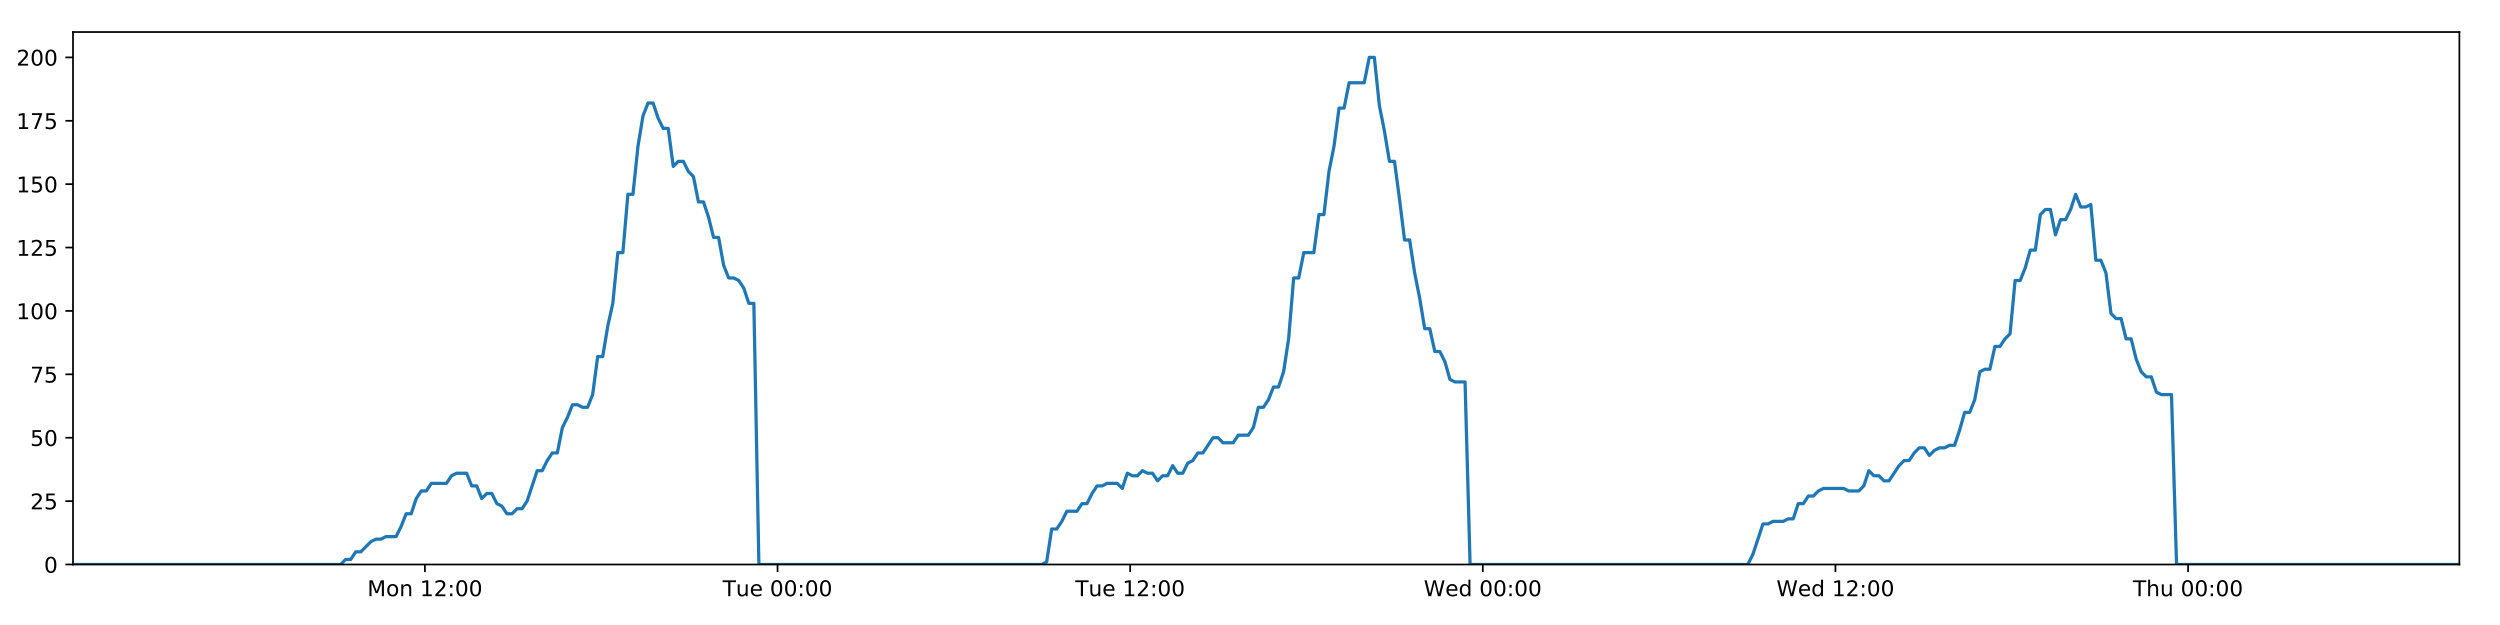
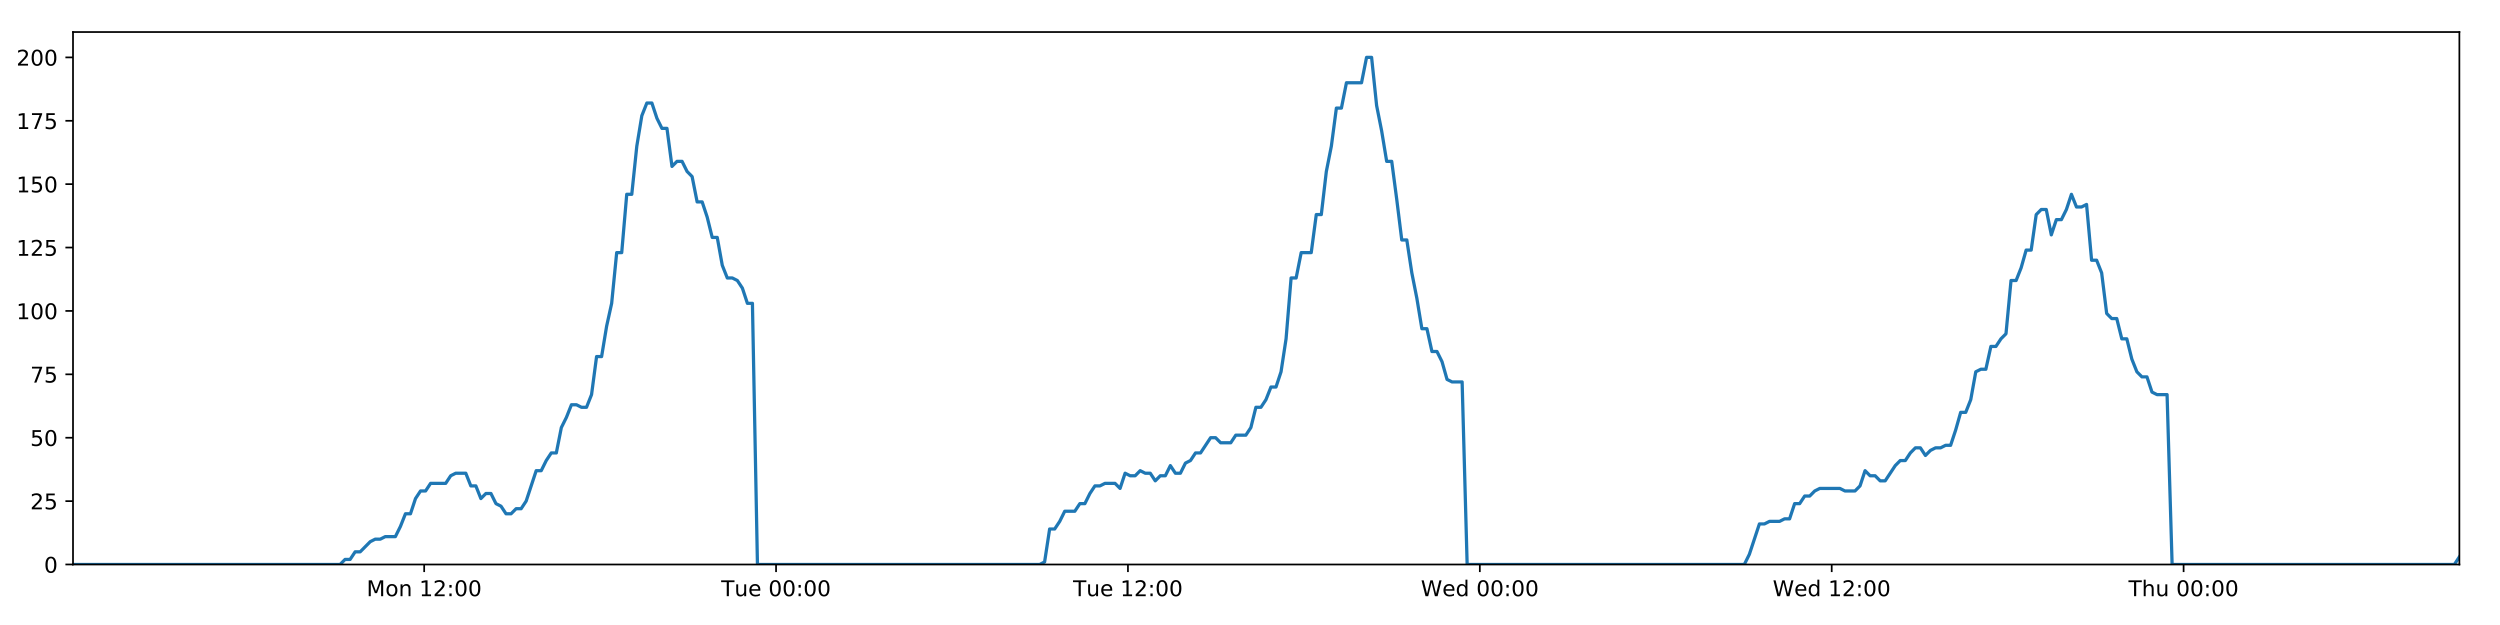
<svg xmlns="http://www.w3.org/2000/svg" xmlns:xlink="http://www.w3.org/1999/xlink" height="288pt" version="1.1" viewBox="0 0 1152 288" width="1152pt">
  <defs>
    <style type="text/css">
*{stroke-linecap:butt;stroke-linejoin:round;}
  </style>
  </defs>
  <g id="figure_1">
    <g id="patch_1">
      <path d="M 0 288  L 1152 288  L 1152 0  L 0 0  z " style="fill:#ffffff;" />
    </g>
    <g id="axes_1">
      <g id="patch_2">
        <path d="M 33.64 260.12  L 1133.28 260.12  L 1133.28 14.76  L 33.64 14.76  z " style="fill:#ffffff;" />
      </g>
      <g id="matplotlib.axis_1">
        <g id="xtick_1">
          <g id="line2d_1">
            <defs>
-               <path d="M 0 0  L 0 3.5  " id="mcbf17ddfc6" style="stroke:#000000;stroke-width:0.8;" />
-             </defs>
-             <g>
-               <use style="stroke:#000000;stroke-width:0.8;" x="195.801" xlink:href="#mcbf17ddfc6" y="260.12" />
+               <path d="M 0 0  L 0 3.5  " id="m5e6e9e3f5f" style="stroke:#000000;stroke-width:0.8;" />
+             </defs>
+             <g>
+               <use style="stroke:#000000;stroke-width:0.8;" x="195.46" xlink:href="#m5e6e9e3f5f" y="260.12" />
            </g>
          </g>
          <g id="text_1">
            <defs>
              <path d="M 9.812 72.906  L 24.516 72.906  L 43.109 23.297  L 61.812 72.906  L 76.516 72.906  L 76.516 0  L 66.891 0  L 66.891 64.016  L 48.094 14.016  L 38.188 14.016  L 19.391 64.016  L 19.391 0  L 9.812 0  z " id="DejaVuSans-77" />
              <path d="M 30.609 48.391  Q 23.391 48.391 19.188 42.75  Q 14.984 37.109 14.984 27.297  Q 14.984 17.484 19.156 11.844  Q 23.344 6.203 30.609 6.203  Q 37.797 6.203 41.984 11.859  Q 46.188 17.531 46.188 27.297  Q 46.188 37.016 41.984 42.703  Q 37.797 48.391 30.609 48.391  z M 30.609 56  Q 42.328 56 49.016 48.375  Q 55.719 40.766 55.719 27.297  Q 55.719 13.875 49.016 6.219  Q 42.328 -1.422 30.609 -1.422  Q 18.844 -1.422 12.172 6.219  Q 5.516 13.875 5.516 27.297  Q 5.516 40.766 12.172 48.375  Q 18.844 56 30.609 56  z " id="DejaVuSans-111" />
              <path d="M 54.891 33.016  L 54.891 0  L 45.906 0  L 45.906 32.719  Q 45.906 40.484 42.875 44.328  Q 39.844 48.188 33.797 48.188  Q 26.516 48.188 22.312 43.547  Q 18.109 38.922 18.109 30.906  L 18.109 0  L 9.078 0  L 9.078 54.688  L 18.109 54.688  L 18.109 46.188  Q 21.344 51.125 25.703 53.562  Q 30.078 56 35.797 56  Q 45.219 56 50.047 50.172  Q 54.891 44.344 54.891 33.016  z " id="DejaVuSans-110" />
              <path id="DejaVuSans-32" />
              <path d="M 12.406 8.297  L 28.516 8.297  L 28.516 63.922  L 10.984 60.406  L 10.984 69.391  L 28.422 72.906  L 38.281 72.906  L 38.281 8.297  L 54.391 8.297  L 54.391 0  L 12.406 0  z " id="DejaVuSans-49" />
              <path d="M 19.188 8.297  L 53.609 8.297  L 53.609 0  L 7.328 0  L 7.328 8.297  Q 12.938 14.109 22.625 23.891  Q 32.328 33.688 34.812 36.531  Q 39.547 41.844 41.422 45.531  Q 43.312 49.219 43.312 52.781  Q 43.312 58.594 39.234 62.25  Q 35.156 65.922 28.609 65.922  Q 23.969 65.922 18.812 64.312  Q 13.672 62.703 7.812 59.422  L 7.812 69.391  Q 13.766 71.781 18.938 73  Q 24.125 74.219 28.422 74.219  Q 39.75 74.219 46.484 68.547  Q 53.219 62.891 53.219 53.422  Q 53.219 48.922 51.531 44.891  Q 49.859 40.875 45.406 35.406  Q 44.188 33.984 37.641 27.219  Q 31.109 20.453 19.188 8.297  z " id="DejaVuSans-50" />
              <path d="M 11.719 12.406  L 22.016 12.406  L 22.016 0  L 11.719 0  z M 11.719 51.703  L 22.016 51.703  L 22.016 39.312  L 11.719 39.312  z " id="DejaVuSans-58" />
              <path d="M 31.781 66.406  Q 24.172 66.406 20.328 58.906  Q 16.5 51.422 16.5 36.375  Q 16.5 21.391 20.328 13.891  Q 24.172 6.391 31.781 6.391  Q 39.453 6.391 43.281 13.891  Q 47.125 21.391 47.125 36.375  Q 47.125 51.422 43.281 58.906  Q 39.453 66.406 31.781 66.406  z M 31.781 74.219  Q 44.047 74.219 50.516 64.516  Q 56.984 54.828 56.984 36.375  Q 56.984 17.969 50.516 8.266  Q 44.047 -1.422 31.781 -1.422  Q 19.531 -1.422 13.062 8.266  Q 6.594 17.969 6.594 36.375  Q 6.594 54.828 13.062 64.516  Q 19.531 74.219 31.781 74.219  z " id="DejaVuSans-48" />
            </defs>
-             <g transform="translate(169.2604 274.7184)scale(0.1 -0.1)">
+             <g transform="translate(168.919 274.7184)scale(0.1 -0.1)">
              <use xlink:href="#DejaVuSans-77" />
              <use x="86.279" xlink:href="#DejaVuSans-111" />
              <use x="147.461" xlink:href="#DejaVuSans-110" />
              <use x="210.84" xlink:href="#DejaVuSans-32" />
              <use x="242.627" xlink:href="#DejaVuSans-49" />
              <use x="306.25" xlink:href="#DejaVuSans-50" />
              <use x="369.873" xlink:href="#DejaVuSans-58" />
              <use x="403.564" xlink:href="#DejaVuSans-48" />
              <use x="467.188" xlink:href="#DejaVuSans-48" />
            </g>
          </g>
        </g>
        <g id="xtick_2">
          <g id="line2d_2">
            <g>
-               <use style="stroke:#000000;stroke-width:0.8;" x="358.291" xlink:href="#mcbf17ddfc6" y="260.12" />
+               <use style="stroke:#000000;stroke-width:0.8;" x="357.608" xlink:href="#m5e6e9e3f5f" y="260.12" />
            </g>
          </g>
          <g id="text_2">
            <defs>
              <path d="M -0.297 72.906  L 61.375 72.906  L 61.375 64.594  L 35.5 64.594  L 35.5 0  L 25.594 0  L 25.594 64.594  L -0.297 64.594  z " id="DejaVuSans-84" />
              <path d="M 8.5 21.578  L 8.5 54.688  L 17.484 54.688  L 17.484 21.922  Q 17.484 14.156 20.5 10.266  Q 23.531 6.391 29.594 6.391  Q 36.859 6.391 41.078 11.031  Q 45.312 15.672 45.312 23.688  L 45.312 54.688  L 54.297 54.688  L 54.297 0  L 45.312 0  L 45.312 8.406  Q 42.047 3.422 37.719 1  Q 33.406 -1.422 27.688 -1.422  Q 18.266 -1.422 13.375 4.438  Q 8.5 10.297 8.5 21.578  z M 31.109 56  z " id="DejaVuSans-117" />
              <path d="M 56.203 29.594  L 56.203 25.203  L 14.891 25.203  Q 15.484 15.922 20.484 11.062  Q 25.484 6.203 34.422 6.203  Q 39.594 6.203 44.453 7.469  Q 49.312 8.734 54.109 11.281  L 54.109 2.781  Q 49.266 0.734 44.188 -0.344  Q 39.109 -1.422 33.891 -1.422  Q 20.797 -1.422 13.156 6.188  Q 5.516 13.812 5.516 26.812  Q 5.516 40.234 12.766 48.109  Q 20.016 56 32.328 56  Q 43.359 56 49.781 48.891  Q 56.203 41.797 56.203 29.594  z M 47.219 32.234  Q 47.125 39.594 43.094 43.984  Q 39.062 48.391 32.422 48.391  Q 24.906 48.391 20.391 44.141  Q 15.875 39.891 15.188 32.172  z " id="DejaVuSans-101" />
            </defs>
-             <g transform="translate(333.0055 274.7184)scale(0.1 -0.1)">
+             <g transform="translate(332.322 274.7184)scale(0.1 -0.1)">
              <use xlink:href="#DejaVuSans-84" />
              <use x="60.85" xlink:href="#DejaVuSans-117" />
              <use x="124.229" xlink:href="#DejaVuSans-101" />
              <use x="185.752" xlink:href="#DejaVuSans-32" />
              <use x="217.539" xlink:href="#DejaVuSans-48" />
              <use x="281.162" xlink:href="#DejaVuSans-48" />
              <use x="344.785" xlink:href="#DejaVuSans-58" />
              <use x="378.477" xlink:href="#DejaVuSans-48" />
              <use x="442.1" xlink:href="#DejaVuSans-48" />
            </g>
          </g>
        </g>
        <g id="xtick_3">
          <g id="line2d_3">
            <g>
-               <use style="stroke:#000000;stroke-width:0.8;" x="520.782" xlink:href="#mcbf17ddfc6" y="260.12" />
+               <use style="stroke:#000000;stroke-width:0.8;" x="519.756" xlink:href="#m5e6e9e3f5f" y="260.12" />
            </g>
          </g>
          <g id="text_3">
-             <g transform="translate(495.496 274.7184)scale(0.1 -0.1)">
+             <g transform="translate(494.4703 274.7184)scale(0.1 -0.1)">
              <use xlink:href="#DejaVuSans-84" />
              <use x="60.85" xlink:href="#DejaVuSans-117" />
              <use x="124.229" xlink:href="#DejaVuSans-101" />
              <use x="185.752" xlink:href="#DejaVuSans-32" />
              <use x="217.539" xlink:href="#DejaVuSans-49" />
              <use x="281.162" xlink:href="#DejaVuSans-50" />
              <use x="344.785" xlink:href="#DejaVuSans-58" />
              <use x="378.477" xlink:href="#DejaVuSans-48" />
              <use x="442.1" xlink:href="#DejaVuSans-48" />
            </g>
          </g>
        </g>
        <g id="xtick_4">
          <g id="line2d_4">
            <g>
-               <use style="stroke:#000000;stroke-width:0.8;" x="683.272" xlink:href="#mcbf17ddfc6" y="260.12" />
+               <use style="stroke:#000000;stroke-width:0.8;" x="681.905" xlink:href="#m5e6e9e3f5f" y="260.12" />
            </g>
          </g>
          <g id="text_4">
            <defs>
              <path d="M 3.328 72.906  L 13.281 72.906  L 28.609 11.281  L 43.891 72.906  L 54.984 72.906  L 70.312 11.281  L 85.594 72.906  L 95.609 72.906  L 77.297 0  L 64.891 0  L 49.516 63.281  L 33.984 0  L 21.578 0  z " id="DejaVuSans-87" />
              <path d="M 45.406 46.391  L 45.406 75.984  L 54.391 75.984  L 54.391 0  L 45.406 0  L 45.406 8.203  Q 42.578 3.328 38.25 0.953  Q 33.938 -1.422 27.875 -1.422  Q 17.969 -1.422 11.734 6.484  Q 5.516 14.406 5.516 27.297  Q 5.516 40.188 11.734 48.094  Q 17.969 56 27.875 56  Q 33.938 56 38.25 53.625  Q 42.578 51.266 45.406 46.391  z M 14.797 27.297  Q 14.797 17.391 18.875 11.75  Q 22.953 6.109 30.078 6.109  Q 37.203 6.109 41.297 11.75  Q 45.406 17.391 45.406 27.297  Q 45.406 37.203 41.297 42.844  Q 37.203 48.484 30.078 48.484  Q 22.953 48.484 18.875 42.844  Q 14.797 37.203 14.797 27.297  z " id="DejaVuSans-100" />
            </defs>
-             <g transform="translate(656.0833 274.7184)scale(0.1 -0.1)">
+             <g transform="translate(654.7155 274.7184)scale(0.1 -0.1)">
              <use xlink:href="#DejaVuSans-87" />
              <use x="98.799" xlink:href="#DejaVuSans-101" />
              <use x="160.322" xlink:href="#DejaVuSans-100" />
              <use x="223.799" xlink:href="#DejaVuSans-32" />
              <use x="255.586" xlink:href="#DejaVuSans-48" />
              <use x="319.209" xlink:href="#DejaVuSans-48" />
              <use x="382.832" xlink:href="#DejaVuSans-58" />
              <use x="416.523" xlink:href="#DejaVuSans-48" />
              <use x="480.146" xlink:href="#DejaVuSans-48" />
            </g>
          </g>
        </g>
        <g id="xtick_5">
          <g id="line2d_5">
            <g>
-               <use style="stroke:#000000;stroke-width:0.8;" x="845.763" xlink:href="#mcbf17ddfc6" y="260.12" />
+               <use style="stroke:#000000;stroke-width:0.8;" x="844.053" xlink:href="#m5e6e9e3f5f" y="260.12" />
            </g>
          </g>
          <g id="text_5">
-             <g transform="translate(818.5737 274.7184)scale(0.1 -0.1)">
+             <g transform="translate(816.8639 274.7184)scale(0.1 -0.1)">
              <use xlink:href="#DejaVuSans-87" />
              <use x="98.799" xlink:href="#DejaVuSans-101" />
              <use x="160.322" xlink:href="#DejaVuSans-100" />
              <use x="223.799" xlink:href="#DejaVuSans-32" />
              <use x="255.586" xlink:href="#DejaVuSans-49" />
              <use x="319.209" xlink:href="#DejaVuSans-50" />
              <use x="382.832" xlink:href="#DejaVuSans-58" />
              <use x="416.523" xlink:href="#DejaVuSans-48" />
              <use x="480.146" xlink:href="#DejaVuSans-48" />
            </g>
          </g>
        </g>
        <g id="xtick_6">
          <g id="line2d_6">
            <g>
-               <use style="stroke:#000000;stroke-width:0.8;" x="1008.253" xlink:href="#mcbf17ddfc6" y="260.12" />
+               <use style="stroke:#000000;stroke-width:0.8;" x="1006.201" xlink:href="#m5e6e9e3f5f" y="260.12" />
            </g>
          </g>
          <g id="text_6">
            <defs>
              <path d="M 54.891 33.016  L 54.891 0  L 45.906 0  L 45.906 32.719  Q 45.906 40.484 42.875 44.328  Q 39.844 48.188 33.797 48.188  Q 26.516 48.188 22.312 43.547  Q 18.109 38.922 18.109 30.906  L 18.109 0  L 9.078 0  L 9.078 75.984  L 18.109 75.984  L 18.109 46.188  Q 21.344 51.125 25.703 53.562  Q 30.078 56 35.797 56  Q 45.219 56 50.047 50.172  Q 54.891 44.344 54.891 33.016  z " id="DejaVuSans-104" />
            </defs>
-             <g transform="translate(982.8634 274.7184)scale(0.1 -0.1)">
+             <g transform="translate(980.8114 274.7184)scale(0.1 -0.1)">
              <use xlink:href="#DejaVuSans-84" />
              <use x="61.084" xlink:href="#DejaVuSans-104" />
              <use x="124.463" xlink:href="#DejaVuSans-117" />
              <use x="187.842" xlink:href="#DejaVuSans-32" />
              <use x="219.629" xlink:href="#DejaVuSans-48" />
              <use x="283.252" xlink:href="#DejaVuSans-48" />
              <use x="346.875" xlink:href="#DejaVuSans-58" />
              <use x="380.566" xlink:href="#DejaVuSans-48" />
              <use x="444.189" xlink:href="#DejaVuSans-48" />
            </g>
          </g>
        </g>
      </g>
      <g id="matplotlib.axis_2">
        <g id="ytick_1">
          <g id="line2d_7">
            <defs>
-               <path d="M 0 0  L -3.5 0  " id="ma5dedf7550" style="stroke:#000000;stroke-width:0.8;" />
-             </defs>
-             <g>
-               <use style="stroke:#000000;stroke-width:0.8;" x="33.64" xlink:href="#ma5dedf7550" y="260.12" />
+               <path d="M 0 0  L -3.5 0  " id="m53f4cd65e6" style="stroke:#000000;stroke-width:0.8;" />
+             </defs>
+             <g>
+               <use style="stroke:#000000;stroke-width:0.8;" x="33.64" xlink:href="#m53f4cd65e6" y="260.12" />
            </g>
          </g>
          <g id="text_7">
            <g transform="translate(20.2775 263.9192)scale(0.1 -0.1)">
              <use xlink:href="#DejaVuSans-48" />
            </g>
          </g>
        </g>
        <g id="ytick_2">
          <g id="line2d_8">
            <g>
-               <use style="stroke:#000000;stroke-width:0.8;" x="33.64" xlink:href="#ma5dedf7550" y="230.91" />
+               <use style="stroke:#000000;stroke-width:0.8;" x="33.64" xlink:href="#m53f4cd65e6" y="230.91" />
            </g>
          </g>
          <g id="text_8">
            <defs>
              <path d="M 10.797 72.906  L 49.516 72.906  L 49.516 64.594  L 19.828 64.594  L 19.828 46.734  Q 21.969 47.469 24.109 47.828  Q 26.266 48.188 28.422 48.188  Q 40.625 48.188 47.75 41.5  Q 54.891 34.812 54.891 23.391  Q 54.891 11.625 47.562 5.094  Q 40.234 -1.422 26.906 -1.422  Q 22.312 -1.422 17.547 -0.641  Q 12.797 0.141 7.719 1.703  L 7.719 11.625  Q 12.109 9.234 16.797 8.062  Q 21.484 6.891 26.703 6.891  Q 35.156 6.891 40.078 11.328  Q 45.016 15.766 45.016 23.391  Q 45.016 31 40.078 35.438  Q 35.156 39.891 26.703 39.891  Q 22.75 39.891 18.812 39.016  Q 14.891 38.141 10.797 36.281  z " id="DejaVuSans-53" />
            </defs>
            <g transform="translate(13.915 234.7097)scale(0.1 -0.1)">
              <use xlink:href="#DejaVuSans-50" />
              <use x="63.623" xlink:href="#DejaVuSans-53" />
            </g>
          </g>
        </g>
        <g id="ytick_3">
          <g id="line2d_9">
            <g>
-               <use style="stroke:#000000;stroke-width:0.8;" x="33.64" xlink:href="#ma5dedf7550" y="201.701" />
+               <use style="stroke:#000000;stroke-width:0.8;" x="33.64" xlink:href="#m53f4cd65e6" y="201.701" />
            </g>
          </g>
          <g id="text_9">
            <g transform="translate(13.915 205.5002)scale(0.1 -0.1)">
              <use xlink:href="#DejaVuSans-53" />
              <use x="63.623" xlink:href="#DejaVuSans-48" />
            </g>
          </g>
        </g>
        <g id="ytick_4">
          <g id="line2d_10">
            <g>
-               <use style="stroke:#000000;stroke-width:0.8;" x="33.64" xlink:href="#ma5dedf7550" y="172.491" />
+               <use style="stroke:#000000;stroke-width:0.8;" x="33.64" xlink:href="#m53f4cd65e6" y="172.491" />
            </g>
          </g>
          <g id="text_10">
            <defs>
              <path d="M 8.203 72.906  L 55.078 72.906  L 55.078 68.703  L 28.609 0  L 18.312 0  L 43.219 64.594  L 8.203 64.594  z " id="DejaVuSans-55" />
            </defs>
            <g transform="translate(13.915 176.2906)scale(0.1 -0.1)">
              <use xlink:href="#DejaVuSans-55" />
              <use x="63.623" xlink:href="#DejaVuSans-53" />
            </g>
          </g>
        </g>
        <g id="ytick_5">
          <g id="line2d_11">
            <g>
-               <use style="stroke:#000000;stroke-width:0.8;" x="33.64" xlink:href="#ma5dedf7550" y="143.282" />
+               <use style="stroke:#000000;stroke-width:0.8;" x="33.64" xlink:href="#m53f4cd65e6" y="143.282" />
            </g>
          </g>
          <g id="text_11">
            <g transform="translate(7.5525 147.0811)scale(0.1 -0.1)">
              <use xlink:href="#DejaVuSans-49" />
              <use x="63.623" xlink:href="#DejaVuSans-48" />
              <use x="127.246" xlink:href="#DejaVuSans-48" />
            </g>
          </g>
        </g>
        <g id="ytick_6">
          <g id="line2d_12">
            <g>
-               <use style="stroke:#000000;stroke-width:0.8;" x="33.64" xlink:href="#ma5dedf7550" y="114.072" />
+               <use style="stroke:#000000;stroke-width:0.8;" x="33.64" xlink:href="#m53f4cd65e6" y="114.072" />
            </g>
          </g>
          <g id="text_12">
            <g transform="translate(7.5525 117.8716)scale(0.1 -0.1)">
              <use xlink:href="#DejaVuSans-49" />
              <use x="63.623" xlink:href="#DejaVuSans-50" />
              <use x="127.246" xlink:href="#DejaVuSans-53" />
            </g>
          </g>
        </g>
        <g id="ytick_7">
          <g id="line2d_13">
            <g>
-               <use style="stroke:#000000;stroke-width:0.8;" x="33.64" xlink:href="#ma5dedf7550" y="84.863" />
+               <use style="stroke:#000000;stroke-width:0.8;" x="33.64" xlink:href="#m53f4cd65e6" y="84.863" />
            </g>
          </g>
          <g id="text_13">
            <g transform="translate(7.5525 88.66208)scale(0.1 -0.1)">
              <use xlink:href="#DejaVuSans-49" />
              <use x="63.623" xlink:href="#DejaVuSans-53" />
              <use x="127.246" xlink:href="#DejaVuSans-48" />
            </g>
          </g>
        </g>
        <g id="ytick_8">
          <g id="line2d_14">
            <g>
-               <use style="stroke:#000000;stroke-width:0.8;" x="33.64" xlink:href="#ma5dedf7550" y="55.653" />
+               <use style="stroke:#000000;stroke-width:0.8;" x="33.64" xlink:href="#m53f4cd65e6" y="55.653" />
            </g>
          </g>
          <g id="text_14">
            <g transform="translate(7.5525 59.45255)scale(0.1 -0.1)">
              <use xlink:href="#DejaVuSans-49" />
              <use x="63.623" xlink:href="#DejaVuSans-55" />
              <use x="127.246" xlink:href="#DejaVuSans-53" />
            </g>
          </g>
        </g>
        <g id="ytick_9">
          <g id="line2d_15">
            <g>
-               <use style="stroke:#000000;stroke-width:0.8;" x="33.64" xlink:href="#ma5dedf7550" y="26.444" />
+               <use style="stroke:#000000;stroke-width:0.8;" x="33.64" xlink:href="#m53f4cd65e6" y="26.444" />
            </g>
          </g>
          <g id="text_15">
            <g transform="translate(7.5525 30.24303)scale(0.1 -0.1)">
              <use xlink:href="#DejaVuSans-50" />
              <use x="63.623" xlink:href="#DejaVuSans-48" />
              <use x="127.246" xlink:href="#DejaVuSans-48" />
            </g>
          </g>
        </g>
      </g>
      <g id="line2d_16">
-         <path clip-path="url(#pf853612b05)" d="M 33.64 260.12  L 156.951 260.12  L 159.275 257.783  L 161.599 257.783  L 163.924 254.278  L 166.249 254.278  L 170.893 249.605  L 173.217 248.436  L 175.538 248.436  L 177.86 247.268  L 182.505 247.268  L 184.829 242.594  L 187.151 236.752  L 189.472 236.752  L 191.795 229.742  L 194.121 226.237  L 196.443 226.237  L 198.766 222.732  L 205.731 222.732  L 208.053 219.227  L 210.373 218.058  L 215.019 218.058  L 217.341 223.9  L 219.663 223.9  L 221.988 229.742  L 224.309 227.405  L 226.632 227.405  L 228.954 232.079  L 231.275 233.247  L 233.598 236.752  L 235.921 236.752  L 238.246 234.416  L 240.566 234.416  L 242.888 230.91  L 247.529 216.89  L 249.85 216.89  L 252.171 212.216  L 254.494 208.711  L 256.819 208.711  L 259.14 197.027  L 261.471 192.354  L 263.801 186.512  L 266.122 186.512  L 268.445 187.68  L 270.766 187.68  L 273.088 181.838  L 275.41 164.313  L 277.731 164.313  L 280.053 150.292  L 282.376 139.777  L 284.699 116.409  L 287.02 116.409  L 289.341 89.536  L 291.666 89.536  L 293.987 67.337  L 296.308 53.317  L 298.628 47.475  L 300.949 47.475  L 303.27 54.485  L 305.59 59.158  L 307.913 59.158  L 310.236 76.684  L 312.556 74.347  L 314.881 74.347  L 317.204 79.021  L 319.525 81.358  L 321.849 93.042  L 324.169 93.042  L 326.49 100.052  L 328.81 109.399  L 331.13 109.399  L 333.452 122.251  L 335.772 128.093  L 338.097 128.093  L 340.416 129.261  L 342.737 132.766  L 345.058 139.777  L 347.377 139.777  L 349.696 260.12  L 480.011 260.12  L 482.294 258.952  L 484.622 243.763  L 486.948 243.763  L 489.274 240.258  L 491.596 235.584  L 496.248 235.584  L 498.569 232.079  L 500.891 232.079  L 503.213 227.405  L 505.536 223.9  L 507.856 223.9  L 510.18 222.732  L 514.822 222.732  L 517.143 225.069  L 519.47 218.058  L 521.796 219.227  L 524.116 219.227  L 526.438 216.89  L 528.761 218.058  L 531.083 218.058  L 533.404 221.563  L 535.724 219.227  L 538.047 219.227  L 540.371 214.553  L 542.691 218.058  L 545.011 218.058  L 547.331 213.385  L 549.656 212.216  L 551.981 208.711  L 554.305 208.711  L 558.946 201.701  L 561.27 201.701  L 563.595 204.038  L 568.253 204.038  L 570.573 200.533  L 575.219 200.533  L 577.544 197.027  L 579.866 187.68  L 582.187 187.68  L 584.507 184.175  L 586.829 178.333  L 589.15 178.333  L 591.476 171.323  L 593.798 156.134  L 596.12 128.093  L 598.448 128.093  L 600.779 116.409  L 605.421 116.409  L 607.75 98.883  L 610.072 98.883  L 612.393 79.021  L 614.713 67.337  L 617.034 49.811  L 619.355 49.811  L 621.679 38.128  L 628.641 38.128  L 630.967 26.444  L 633.293 26.444  L 635.613 48.643  L 637.935 60.327  L 640.256 74.347  L 642.582 74.347  L 644.902 91.873  L 647.223 110.567  L 649.55 110.567  L 651.87 125.756  L 654.191 137.44  L 656.512 151.461  L 658.839 151.461  L 661.16 161.976  L 663.482 161.976  L 665.81 166.65  L 668.13 174.828  L 670.453 175.997  L 675.096 175.997  L 677.416 260.12  L 805.408 260.12  L 807.728 255.446  L 812.372 241.426  L 814.697 241.426  L 817.018 240.258  L 821.669 240.258  L 823.99 239.089  L 826.311 239.089  L 828.636 232.079  L 830.96 232.079  L 833.282 228.574  L 835.607 228.574  L 837.929 226.237  L 840.253 225.069  L 849.546 225.069  L 851.877 226.237  L 856.519 226.237  L 858.84 223.9  L 861.164 216.89  L 863.485 219.227  L 865.81 219.227  L 868.135 221.563  L 870.456 221.563  L 875.099 214.553  L 877.424 212.216  L 879.75 212.216  L 882.07 208.711  L 884.394 206.374  L 886.72 206.374  L 889.041 209.88  L 891.365 207.543  L 893.689 206.374  L 896.015 206.374  L 898.342 205.206  L 900.664 205.206  L 902.986 198.196  L 905.31 190.017  L 907.637 190.017  L 909.963 184.175  L 912.287 171.323  L 914.608 170.155  L 916.937 170.155  L 919.262 159.639  L 921.588 159.639  L 923.911 156.134  L 926.236 153.797  L 928.562 129.261  L 930.904 129.261  L 933.226 123.419  L 935.548 115.241  L 937.872 115.241  L 940.195 98.883  L 942.516 96.547  L 944.839 96.547  L 947.162 108.23  L 949.491 101.22  L 951.811 101.22  L 954.131 96.547  L 956.457 89.536  L 958.789 95.378  L 961.115 95.378  L 963.44 94.21  L 965.767 119.914  L 968.091 119.914  L 970.411 125.756  L 972.736 144.45  L 975.061 146.787  L 977.386 146.787  L 979.711 156.134  L 982.03 156.134  L 984.356 165.481  L 986.682 171.323  L 989.002 173.66  L 991.329 173.66  L 993.654 180.67  L 995.973 181.838  L 1000.624 181.838  L 1002.95 260.12  L 1133.28 260.12  L 1133.28 260.12  " style="fill:none;stroke:#1f77b4;stroke-linecap:square;stroke-width:1.5;" />
+         <path clip-path="url(#p00a4091705)" d="M 33.64 260.12  L 156.692 260.12  L 159.01 257.783  L 161.33 257.783  L 163.65 254.278  L 165.97 254.278  L 170.604 249.605  L 172.923 248.436  L 175.24 248.436  L 177.557 247.268  L 182.192 247.268  L 184.51 242.594  L 186.828 236.752  L 189.144 236.752  L 191.462 229.742  L 193.783 226.237  L 196.101 226.237  L 198.418 222.732  L 205.369 222.732  L 207.685 219.227  L 210.001 218.058  L 214.637 218.058  L 216.954 223.9  L 219.271 223.9  L 221.591 229.742  L 223.908 227.405  L 226.226 227.405  L 228.542 232.079  L 230.859 233.247  L 233.177 236.752  L 235.495 236.752  L 237.815 234.416  L 240.13 234.416  L 242.447 230.91  L 247.079 216.89  L 249.395 216.89  L 251.711 212.216  L 254.029 208.711  L 256.349 208.711  L 258.665 197.027  L 260.991 192.354  L 263.317 186.512  L 265.632 186.512  L 267.95 187.68  L 270.267 187.68  L 272.584 181.838  L 274.901 164.313  L 277.217 164.313  L 279.534 150.292  L 281.852 139.777  L 284.171 116.409  L 286.487 116.409  L 288.803 89.536  L 291.123 89.536  L 293.439 67.337  L 295.755 53.317  L 298.07 47.475  L 300.386 47.475  L 302.702 54.485  L 305.018 59.158  L 307.335 59.158  L 309.653 76.684  L 311.968 74.347  L 314.289 74.347  L 316.607 79.021  L 318.923 81.358  L 321.242 93.042  L 323.557 93.042  L 325.873 100.052  L 328.189 109.399  L 330.503 109.399  L 332.82 122.251  L 335.136 128.093  L 337.456 128.093  L 339.77 129.261  L 342.087 132.766  L 344.403 139.777  L 346.717 139.777  L 349.03 260.12  L 479.071 260.12  L 481.35 258.952  L 483.672 243.763  L 485.994 243.763  L 488.315 240.258  L 490.632 235.584  L 495.274 235.584  L 497.59 232.079  L 499.907 232.079  L 502.225 227.405  L 504.542 223.9  L 506.857 223.9  L 509.177 222.732  L 513.809 222.732  L 516.125 225.069  L 518.447 218.058  L 520.768 219.227  L 523.083 219.227  L 525.4 216.89  L 527.718 218.058  L 530.036 218.058  L 532.352 221.563  L 534.667 219.227  L 536.985 219.227  L 539.304 214.553  L 541.619 218.058  L 543.934 218.058  L 546.249 213.385  L 548.57 212.216  L 550.89 208.711  L 553.208 208.711  L 557.84 201.701  L 560.16 201.701  L 562.479 204.038  L 567.127 204.038  L 569.442 200.533  L 574.079 200.533  L 576.399 197.027  L 578.716 187.68  L 581.032 187.68  L 583.347 184.175  L 585.664 178.333  L 587.981 178.333  L 590.301 171.323  L 592.618 156.134  L 594.936 128.093  L 597.259 128.093  L 599.585 116.409  L 604.217 116.409  L 606.541 98.883  L 608.858 98.883  L 611.174 79.021  L 613.49 67.337  L 615.806 49.811  L 618.122 49.811  L 620.441 38.128  L 627.388 38.128  L 629.709 26.444  L 632.03 26.444  L 634.345 48.643  L 636.662 60.327  L 638.979 74.347  L 641.3 74.347  L 643.615 91.873  L 645.931 110.567  L 648.253 110.567  L 650.569 125.756  L 652.885 137.44  L 655.2 151.461  L 657.522 151.461  L 659.839 161.976  L 662.156 161.976  L 664.479 166.65  L 666.794 174.828  L 669.112 175.997  L 673.746 175.997  L 676.061 260.12  L 803.783 260.12  L 806.098 255.446  L 810.732 241.426  L 813.052 241.426  L 815.369 240.258  L 820.009 240.258  L 822.326 239.089  L 824.642 239.089  L 826.962 232.079  L 829.281 232.079  L 831.598 228.574  L 833.918 228.574  L 836.236 226.237  L 838.555 225.069  L 847.828 225.069  L 850.155 226.237  L 854.786 226.237  L 857.102 223.9  L 859.422 216.89  L 861.737 219.227  L 864.058 219.227  L 866.378 221.563  L 868.694 221.563  L 873.327 214.553  L 875.648 212.216  L 877.968 212.216  L 880.284 208.711  L 882.603 206.374  L 884.923 206.374  L 887.24 209.88  L 889.559 207.543  L 891.879 206.374  L 894.2 206.374  L 896.521 205.206  L 898.838 205.206  L 901.156 198.196  L 903.475 190.017  L 905.797 190.017  L 908.118 184.175  L 910.437 171.323  L 912.753 170.155  L 915.077 170.155  L 917.398 159.639  L 919.718 159.639  L 922.036 156.134  L 924.357 153.797  L 926.678 129.261  L 929.015 129.261  L 931.332 123.419  L 933.649 115.241  L 935.968 115.241  L 938.286 98.883  L 940.603 96.547  L 942.92 96.547  L 945.239 108.23  L 947.563 101.22  L 949.878 101.22  L 952.193 96.547  L 954.515 89.536  L 956.841 95.378  L 959.163 95.378  L 961.482 94.21  L 963.804 119.914  L 966.124 119.914  L 968.439 125.756  L 970.759 144.45  L 973.079 146.787  L 975.399 146.787  L 977.719 156.134  L 980.034 156.134  L 982.354 165.481  L 984.675 171.323  L 986.991 173.66  L 989.312 173.66  L 991.633 180.67  L 993.947 181.838  L 998.588 181.838  L 1000.909 260.12  L 1130.965 260.12  L 1133.28 256.615  L 1133.28 256.615  " style="fill:none;stroke:#1f77b4;stroke-linecap:square;stroke-width:1.5;" />
      </g>
      <g id="patch_3">
        <path d="M 33.64 260.12  L 33.64 14.76  " style="fill:none;stroke:#000000;stroke-linecap:square;stroke-linejoin:miter;stroke-width:0.8;" />
      </g>
      <g id="patch_4">
        <path d="M 1133.28 260.12  L 1133.28 14.76  " style="fill:none;stroke:#000000;stroke-linecap:square;stroke-linejoin:miter;stroke-width:0.8;" />
      </g>
      <g id="patch_5">
        <path d="M 33.64 260.12  L 1133.28 260.12  " style="fill:none;stroke:#000000;stroke-linecap:square;stroke-linejoin:miter;stroke-width:0.8;" />
      </g>
      <g id="patch_6">
        <path d="M 33.64 14.76  L 1133.28 14.76  " style="fill:none;stroke:#000000;stroke-linecap:square;stroke-linejoin:miter;stroke-width:0.8;" />
      </g>
    </g>
  </g>
  <defs>
-     <clipPath id="pf853612b05">
+     <clipPath id="p00a4091705">
      <rect height="245.36" width="1099.64" x="33.64" y="14.76" />
    </clipPath>
  </defs>
</svg>
